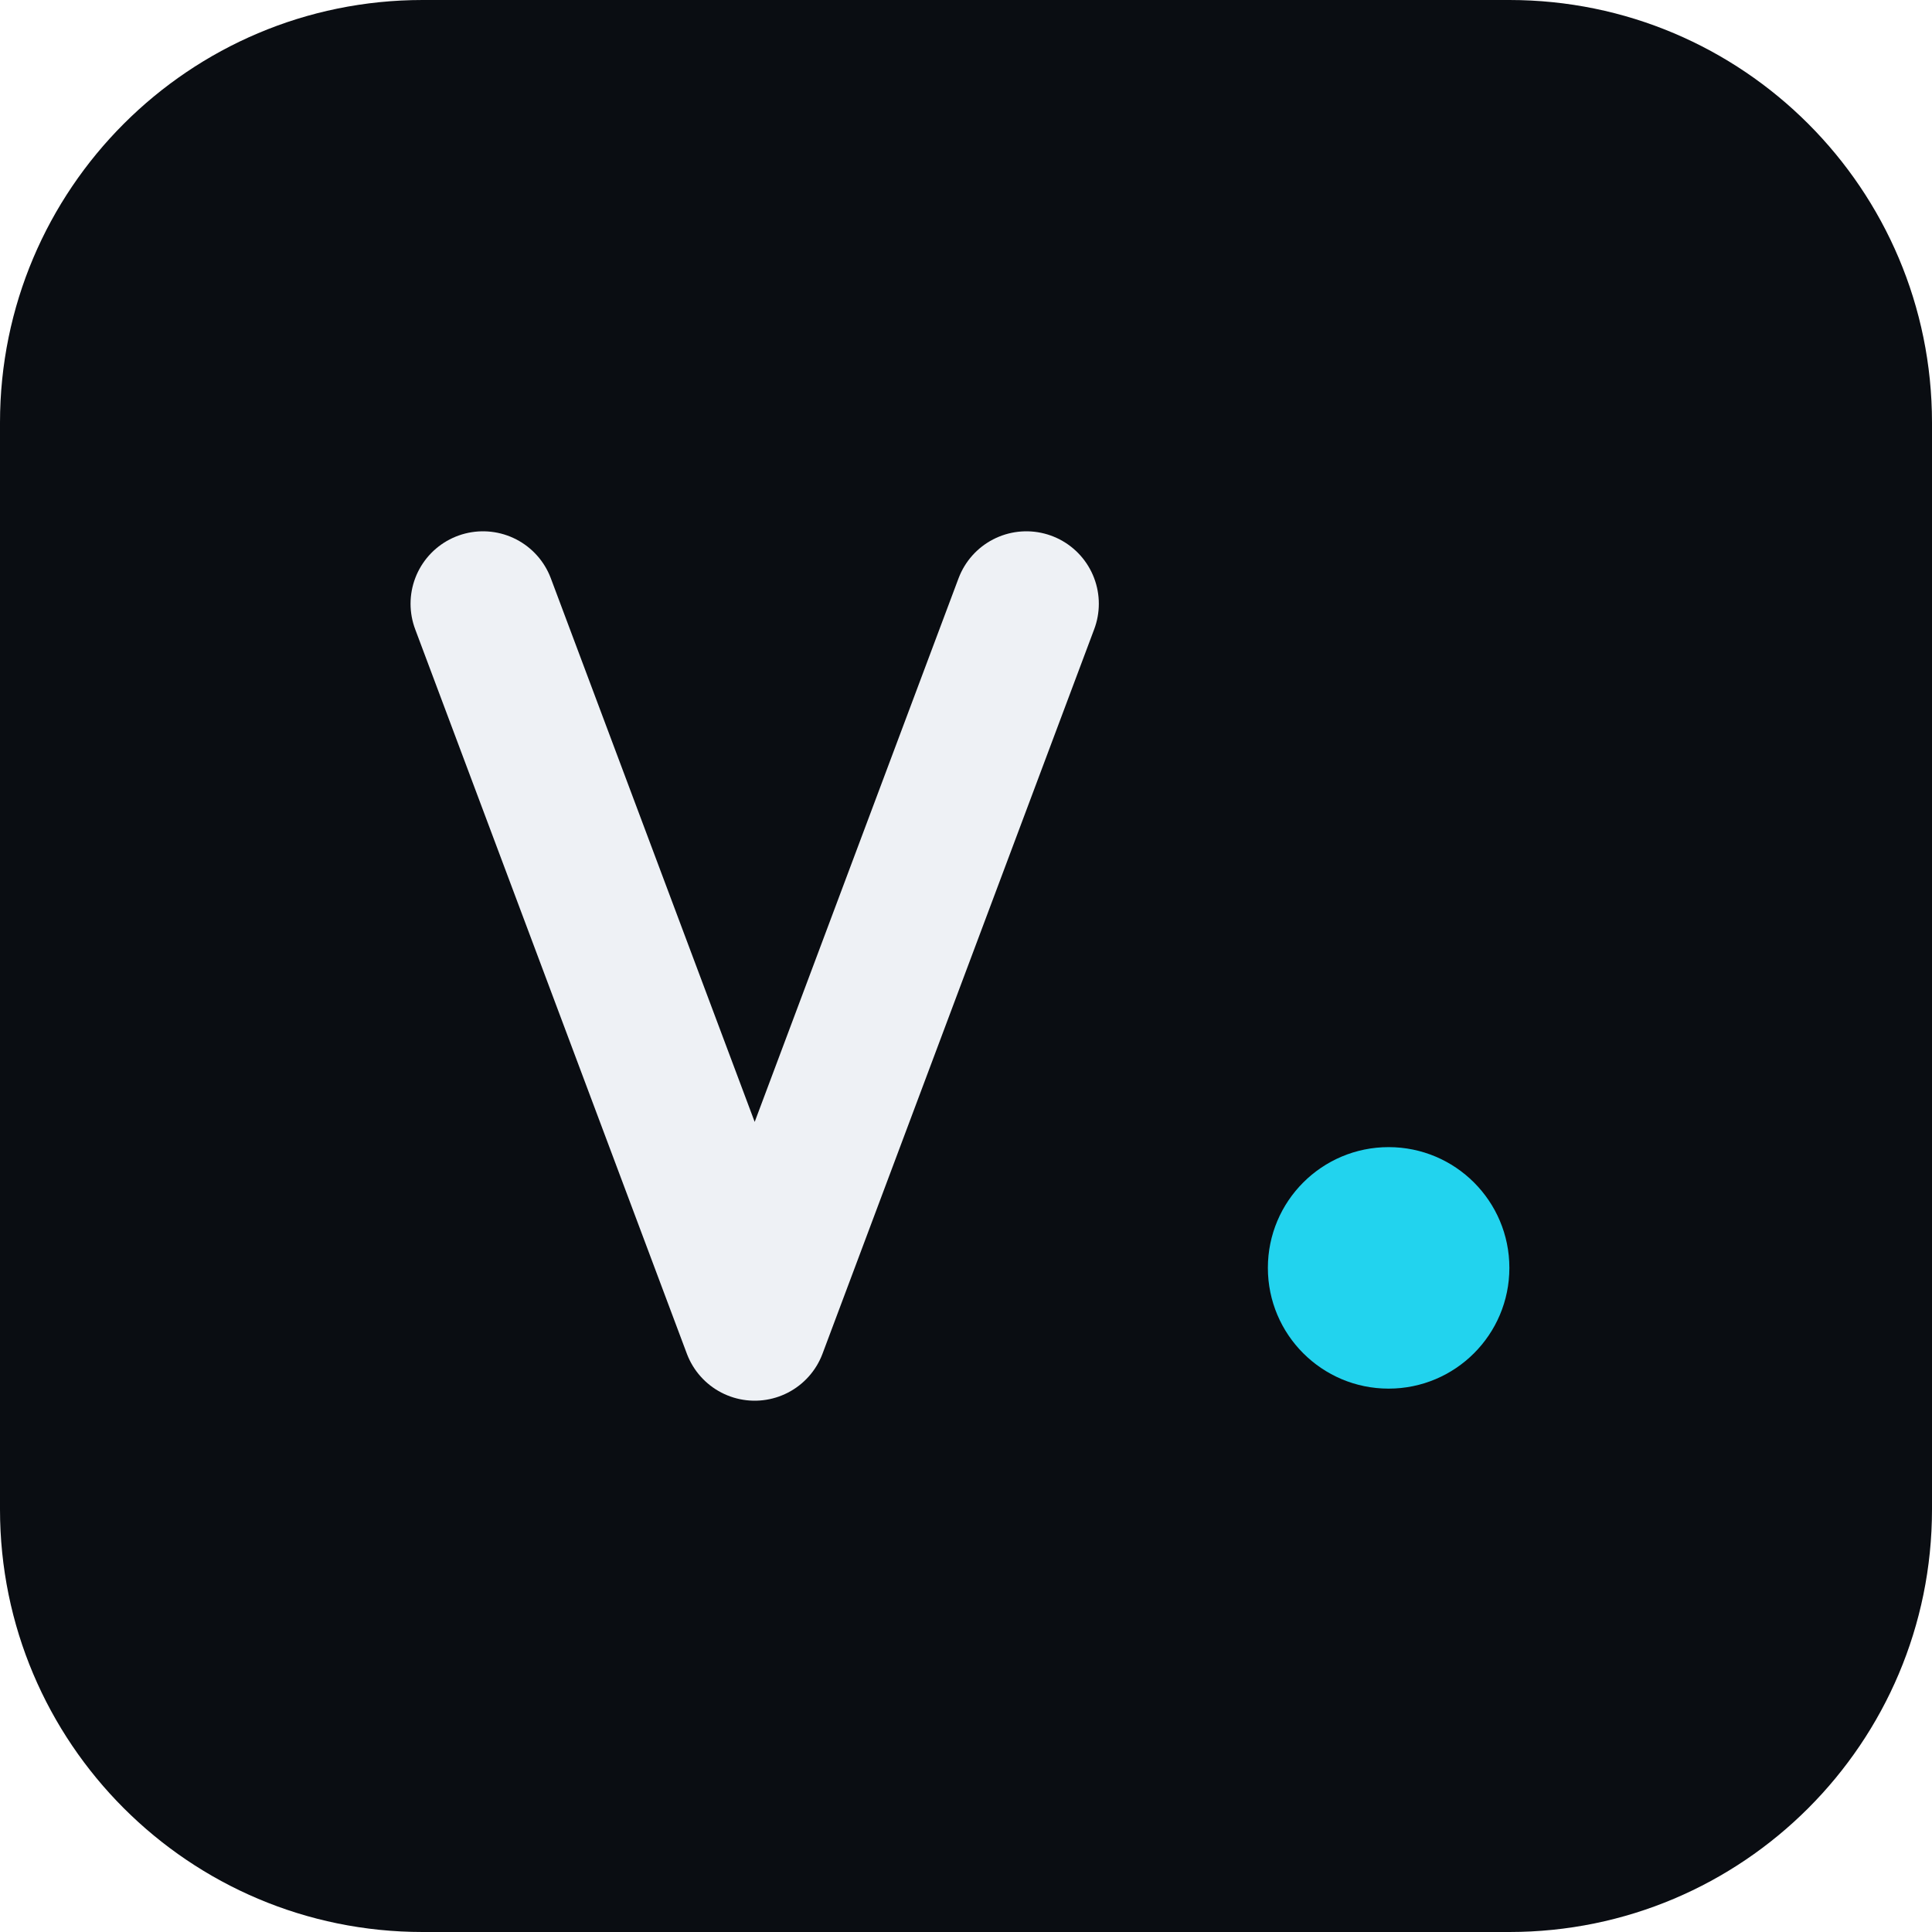
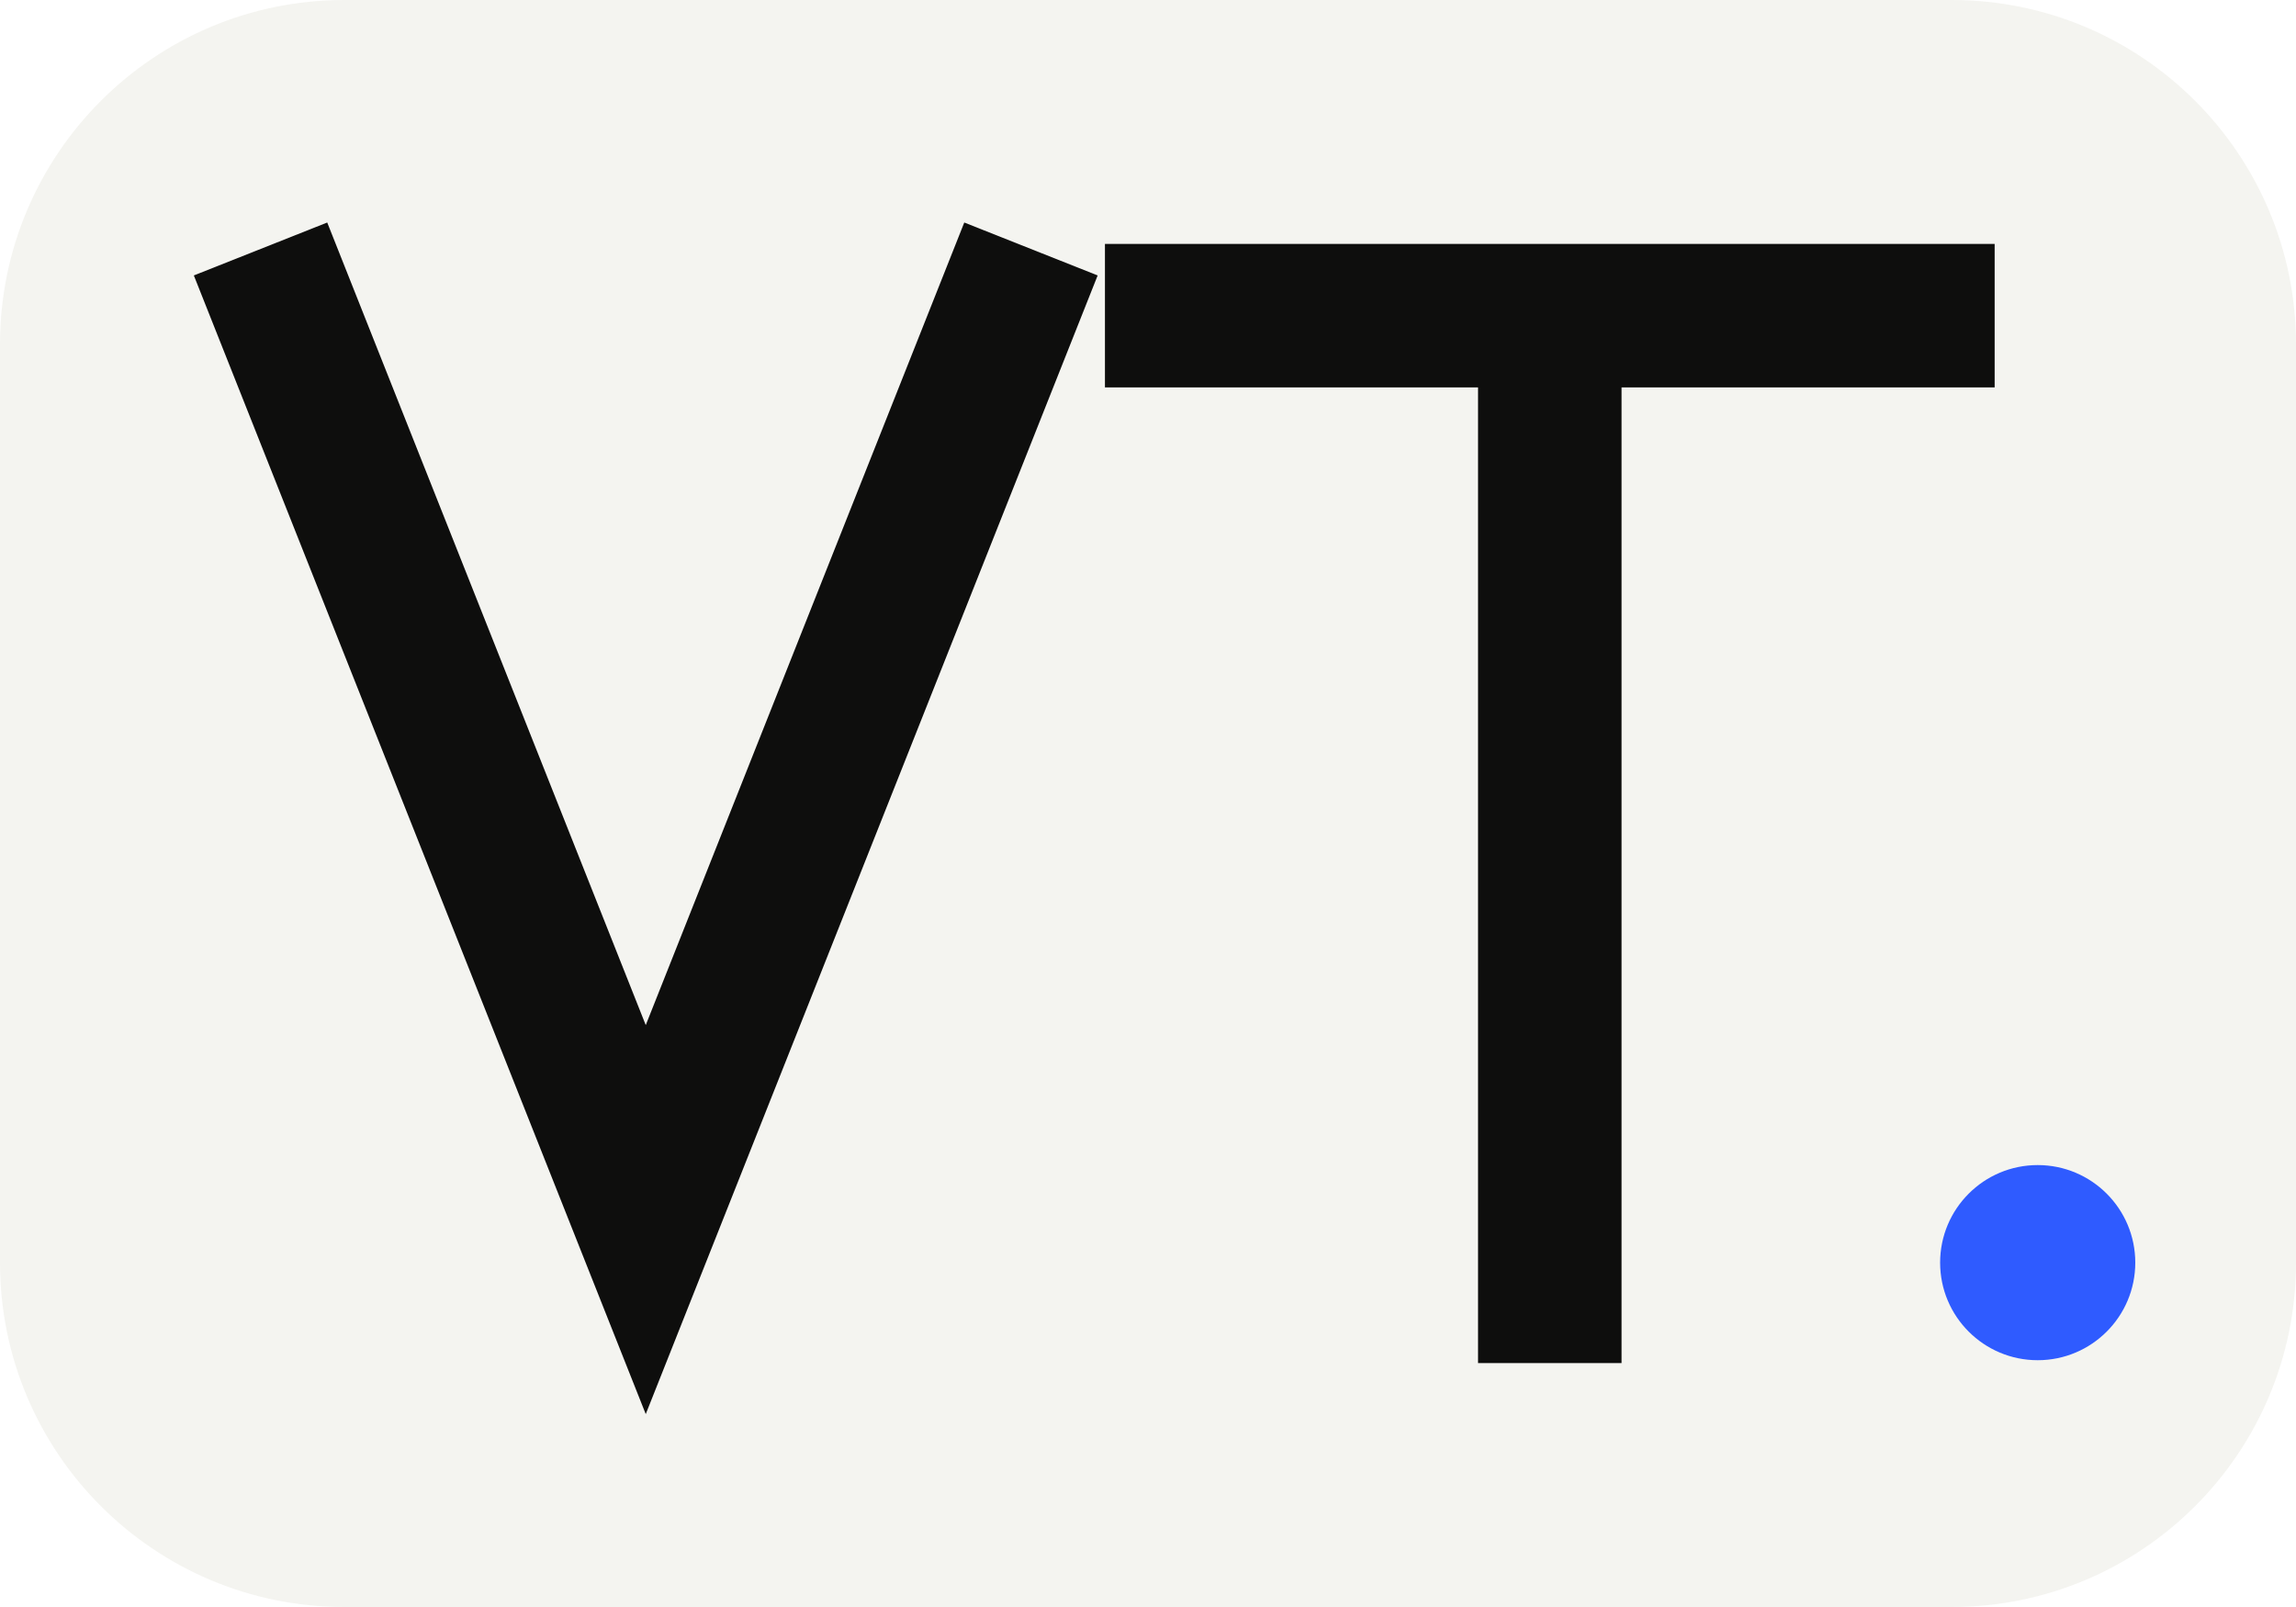
- <svg xmlns="http://www.w3.org/2000/svg" viewBox="0 0 32 32">
-   <rect width="32" height="32" rx="7" fill="#0a0d12" />
-   <path d="M8 10l4.5 12L17 10" fill="none" stroke="#eef1f5" stroke-width="2.4" stroke-linecap="round" stroke-linejoin="round" />
-   <circle cx="23" cy="21" r="2" fill="#22d3ee" />
+ <svg xmlns="http://www.w3.org/2000/svg" viewBox="-6 -8 80 56">
+   <style>rect{fill:#f4f4f0}g{stroke:#0e0e0d}circle{fill:#2f5bff}@media (prefers-color-scheme:dark){rect{fill:#0b0b0c}g{stroke:#edede7}circle{fill:#5b7cff}}</style>
+   <rect x="-6" y="-8" width="80" height="56" rx="12" />
+   <g fill="none" stroke-width="5" stroke-linecap="square">
+     <path d="M4 3L16.5 34.5L29 3" />
+     <path d="M35 3H61M48 3V37" />
+   </g>
+   <circle cx="65" cy="36" r="3.4" />
</svg>
